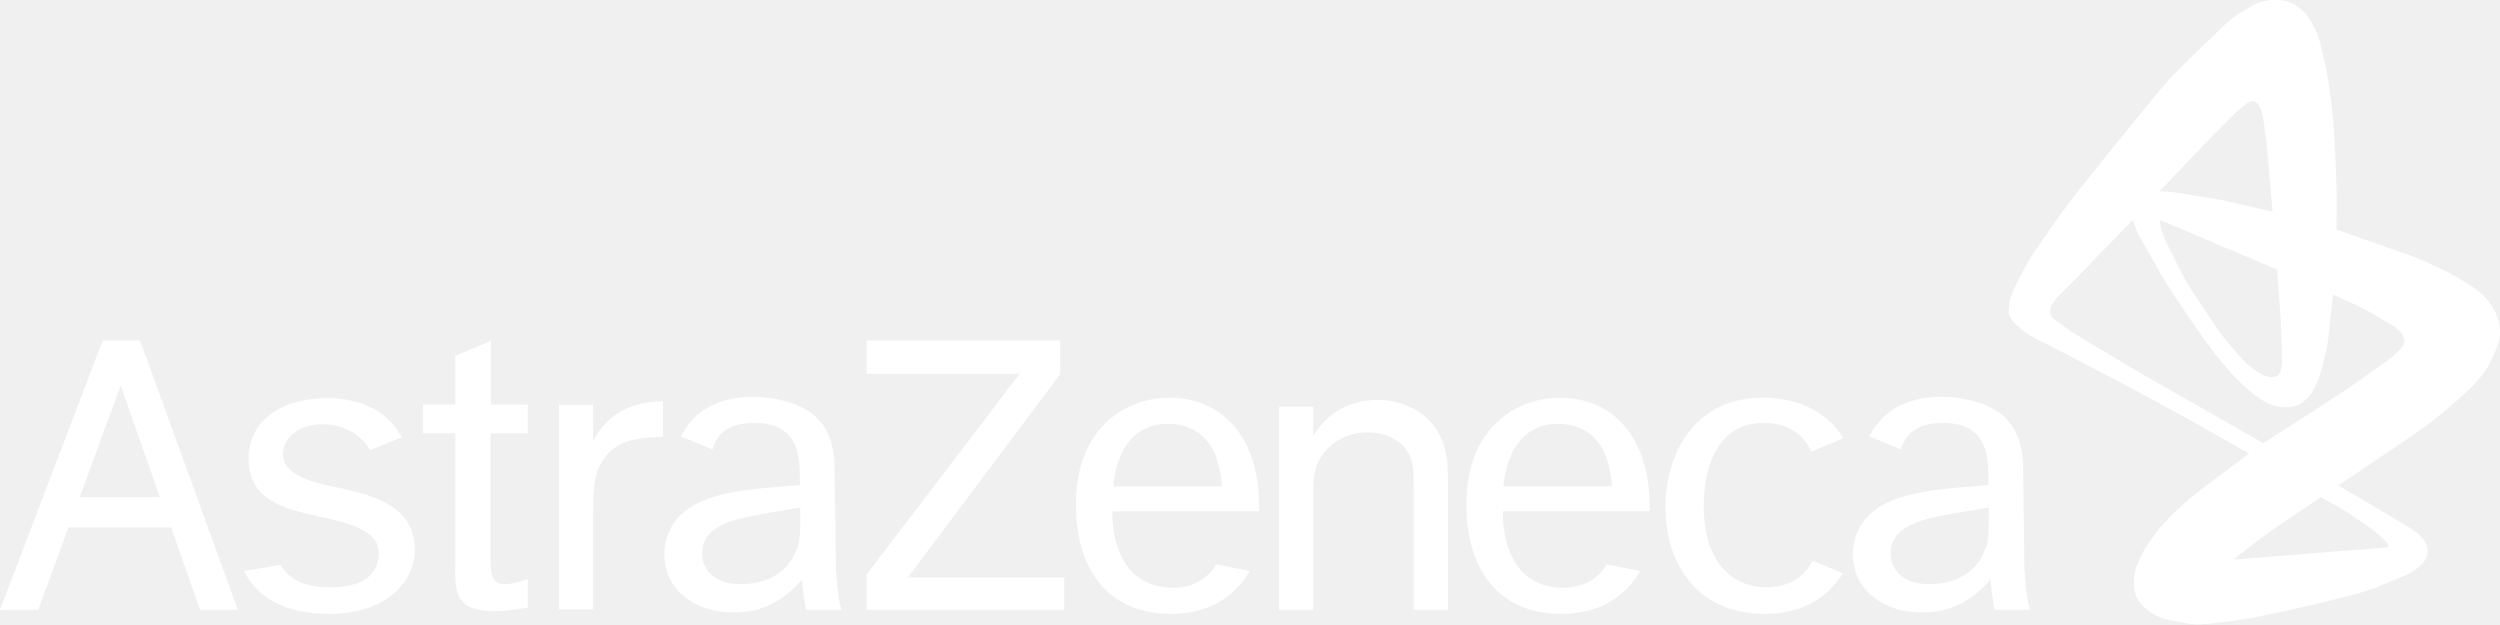
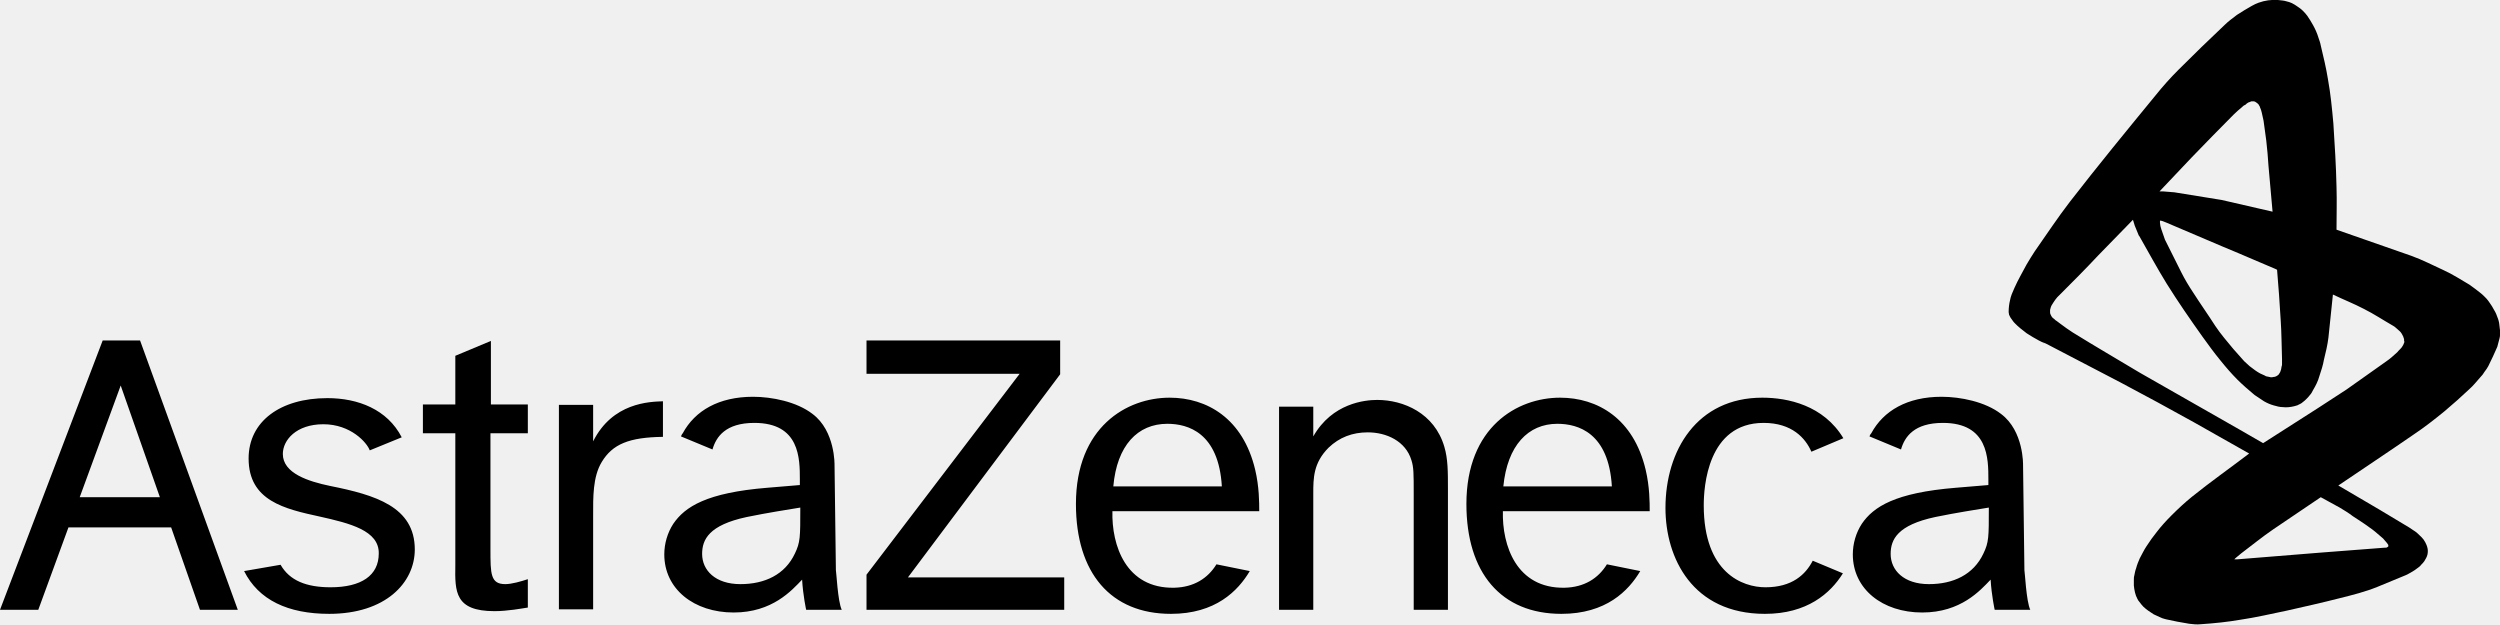
<svg xmlns="http://www.w3.org/2000/svg" enable-background="new 0 0 555.1 138.6" viewBox="0 0 555.1 138.6">
  <g clip-rule="evenodd" fill-rule="evenodd">
-     <path d="m17.7 110.4 9.1-24.8 8.7 24.8zm26.7 25h8.4l-21.7-59.8h-8.3l-22.8 59.8h8.5l6.7-18.3h22.8zm26.6-20.7c-7.8-1.7-15.8-3.5-15.8-12.9 0-8.2 7-13.4 17.5-13.4 6.8 0 13.3 2.5 16.5 8.7l-7.1 2.9c-.6-1.7-4.2-5.8-10.3-5.8-6 0-9 3.5-9 6.6 0 4.3 5.7 6.1 10.5 7.1 10 2 18.8 4.6 18.8 14.1 0 7.4-6.5 14.3-19 14.3-9.2 0-15.7-3.1-18.9-9.5l8.1-1.4c2 3.5 5.7 5 11.1 5 6.8 0 10.7-2.6 10.7-7.5.1-5.1-6.4-6.7-13.1-8.2zm37.9-24.9h8.3v6.4h-8.3v25.8c0 5.4 0 7.7 3.3 7.7 1.4 0 3.5-.6 5-1.1v6.3c-1.3.2-4.5.8-7.4.8-8.8 0-8.8-4.3-8.7-10.2v-29.3h-7.2v-6.4h7.2v-10.8l7.9-3.3v14.1zm22.8.1v8.1c4.3-8.6 12.5-8.8 15.5-8.9v7.9c-7.5.1-11.2 1.6-13.6 5.6-2 3.3-1.9 7.9-1.9 11.8v20.9h-7.6v-45.4zm103.7-14.3v7.5l-33.8 45.1h34.7v7.2h-43.9v-7.8l34-44.6h-34v-7.4zm56.2 14.7v6.6c4.2-7.4 11.5-8.1 14.2-8.1 5.8 0 12.7 2.9 14.9 10.4.8 2.7.8 5.5.8 9.3v26.9h-7.6v-25.7c0-4.6 0-5.9-.5-7.5-1.3-4.3-5.6-6.2-9.7-6.2-3.4 0-6.3 1.1-8.7 3.4-3.4 3.4-3.4 6.8-3.4 10.2v25.8h-7.6v-45.1zm117.6 37c-2.8 4.5-8 9-17.3 9-16.1 0-22.1-12.4-22.1-23.5 0-12.8 7-24.5 21.5-24.5 5.7 0 13.6 1.7 18 9l-7.1 3c-1.3-3-4.3-6.4-10.6-6.4-12.5 0-13.3 14.3-13.3 18.3 0 15 8.6 18.2 13.7 18.2 5.9 0 8.9-2.8 10.5-5.9zm-162-19.3h24.1c-.7-11.9-7.5-13.9-12.1-13.9-6.6 0-11.2 4.8-12 13.9zm30.3 18.8c-2.6 4.4-7.6 9.5-17.5 9.5-13.4 0-21.1-9.1-21.1-24.4 0-17.1 11.3-23.6 20.8-23.6 8.3 0 16.3 4.6 19 16 .9 3.8.9 7.3.9 9.2h-32.6c-.2 7.6 3 17.2 13.7 17 4.4-.1 7.5-2.1 9.4-5.2zm56.3-18.8h24.1c-.7-11.9-7.5-13.9-12.1-13.9-6.5 0-11.1 4.8-12 13.9zm30.4 18.8c-2.6 4.4-7.6 9.5-17.5 9.5-13.4 0-21.1-9.1-21.1-24.4 0-17.1 11.3-23.6 20.8-23.6 8.3 0 16.3 4.6 19 16 .9 3.8.9 7.3.9 9.2h-32.6c-.2 7.6 3 17.2 13.7 17 4.4-.1 7.5-2.1 9.4-5.2zm86.6 8.6h-7.9s-.7-3.2-.9-6.7c-2.3 2.4-6.6 7.3-15.2 7.3-8.8 0-15.4-5.2-15.4-12.9 0-2.4.7-4.8 2-6.8 2.6-3.8 7.4-6.9 20.9-8l7.2-.6v-1.2c0-4.7 0-12.6-10.1-12.6-6.4 0-8.5 3.1-9.3 5.9l-7-2.9c.1-.3.2-.5.4-.7 2.7-5 8-8.1 15.6-8.1 4.2 0 9.7 1.1 13.2 3.8 5.1 3.8 4.9 11.4 4.9 11.4l.3 23.3c.1.2.4 6.9 1.3 8.8zm-10.4-12.5c1.2-2.5 1.2-3.6 1.2-10.2-3 .5-7 1.1-11.9 2.1-8.4 1.8-9.9 5-9.9 8.2 0 3.6 2.9 6.7 8.5 6.7 5.4 0 9.9-2.1 12.1-6.8zm-253.5 12.5h-7.9s-.7-3.2-.9-6.7c-2.3 2.4-6.6 7.3-15.2 7.3-8.8 0-15.4-5.2-15.4-12.9 0-2.4.7-4.8 2-6.8 2.6-3.8 7.4-6.9 20.9-8l7.2-.6v-1.2c0-4.7 0-12.6-10.1-12.6-6.4 0-8.5 3.1-9.3 5.9l-7-2.9c.1-.2.2-.5.4-.7 2.7-5 8-8.1 15.6-8.1 4.2 0 9.7 1.1 13.2 3.8 5.1 3.8 4.9 11.4 4.9 11.4l.3 23.3c.1.2.4 6.9 1.3 8.8zm-10.4-12.5c1.2-2.5 1.2-3.6 1.2-10.2-3 .5-7 1.1-11.9 2.1-8.4 1.8-9.9 5-9.9 8.2 0 3.6 2.9 6.7 8.5 6.7 5.4 0 9.9-2.1 12.1-6.8z" fill="#ffffff" />
-     <path d="m555 72.5c0-.3-.1-.6-.1-.8-.1-.6-.3-1.1-.5-1.6-.2-.6-.5-1.1-.8-1.6-.3-.6-.7-1.1-1.1-1.7-.2-.3-.5-.6-.8-.9s-.6-.6-1-.9c-.8-.6-1.5-1.2-2.4-1.8-1.9-1.1-3.7-2.3-5.7-3.2-2.4-1.1-4.7-2.3-7.2-3.2l-16.6-5.8c0-3.2.1-6.3 0-9.5-.1-4.7-.4-9.4-.7-14.1-.3-3.3-.6-6.5-1.2-9.8-.4-2.5-1-5-1.6-7.5-.1-.6-.3-1.1-.5-1.7-.3-1-.7-1.9-1.2-2.8-.4-.7-.8-1.4-1.3-2.1-.6-.8-1.3-1.5-2.1-2-.4-.3-.9-.6-1.3-.8s-.8-.3-1.2-.4c-.6-.2-1.2-.2-1.9-.3-1.5-.1-2.9.1-4.3.6-.5.2-1 .4-1.5.7-1.1.6-2.2 1.3-3.3 2-.9.7-1.9 1.4-2.7 2.2-3.5 3.3-6.9 6.6-10.3 10-1.8 1.8-3.5 3.7-5.1 5.7-6.4 7.8-12.8 15.6-19 23.6-2.7 3.5-5.2 7.3-7.8 11-.6.9-1.2 1.9-1.8 2.9-.9 1.7-1.9 3.4-2.7 5.2-.2.5-.4.9-.6 1.4s-.3.9-.4 1.4c-.2.8-.3 1.7-.3 2.6 0 .2.1.4.1.6.1.2.2.4.3.6.3.4.6.9.9 1.2.4.4.8.8 1.3 1.2s.9.7 1.4 1.1c.9.6 1.8 1.1 2.7 1.6.4.2.8.4 1.2.6.1.1-.3-.1-.4-.2h.1l.7.3c5.5 2.9 11 5.7 16.5 8.6s11 5.9 16.4 8.9l12.2 6.9c-4.2 3.2-8.6 6.3-12.7 9.6-1.6 1.3-3.1 2.7-4.5 4.1-1.2 1.2-2.3 2.4-3.3 3.7-.8 1-1.6 2.1-2.3 3.2-.6.9-1 1.8-1.5 2.7-.3.7-.6 1.4-.8 2.2-.2.5-.3 1.1-.4 1.6-.1.3-.1.7-.1 1v.3.9c.1 1 .3 2.1.8 3 .1.2.2.4.4.6.3.4.6.8.9 1.1s.7.6 1.1.9.8.5 1.2.8c.4.2.9.4 1.3.6s.9.4 1.4.5c1.7.4 3.4.7 5.2 1 .8.1 1.7.2 2.6.1 3-.2 5.9-.5 8.8-1 3.4-.5 6.8-1.3 10.2-2 4-.9 8-1.8 11.9-2.8 2.8-.7 5.6-1.4 8.3-2.5 2.1-.9 4.2-1.7 6.3-2.6.5-.2.9-.5 1.3-.7s.8-.5 1.2-.8c.3-.2.7-.5.9-.8.2-.2.5-.5.7-.8.3-.5.6-1 .7-1.5s.1-1 0-1.4c-.1-.5-.3-.9-.5-1.3s-.5-.8-.8-1.1c-.6-.6-1.2-1.2-1.9-1.6-.3-.2-.6-.4-.9-.6-2.2-1.3-4.3-2.6-6.5-3.9l-9.2-5.4c5.6-3.8 11.2-7.5 16.7-11.3 2.4-1.6 4.7-3.4 6.9-5.2 1.9-1.6 3.7-3.2 5.5-4.9.9-.8 1.6-1.7 2.4-2.6.4-.4.7-.8 1-1.3.3-.4.6-.8.8-1.2.7-1.4 1.4-2.9 2-4.3.2-.6.3-1.3.5-1.9.1-.3.1-.6.1-.9s0-.6 0-.9c0-.2-.1-.5-.1-.8zm-68.4-37.5c3.1-3.2 6.2-6.4 9.4-9.6.6-.6 1.2-1.1 1.8-1.6.2-.2.4-.4.7-.5.2-.1.3-.3.5-.4.1-.1.3-.2.4-.2.2-.1.3-.1.5-.2h.5c.2 0 .4.1.5.2.2.1.4.3.5.4s.2.2.2.3c.1.1.2.3.2.4.2.4.3.8.4 1.2.1.6.3 1.2.4 1.8.2 1.5.4 2.9.6 4.4.2 1.9.4 3.8.5 5.7l.9 10.1-11.3-2.6-10.5-1.7-2.5-.2h-.8c2.4-2.5 4.7-5 7.1-7.5zm-7.1 14.1.1-.1h.1.1l.4.1 1 .4 1.4.6c3.6 1.5 7.2 3.1 10.8 4.6 2.4 1 4.8 2 7.1 3l4.7 2 .4.2c.3 3.7.6 7.4.8 11.1.2 2.9.2 5.8.3 8.7v1.1c0 .2 0 .4-.1.6 0 .2-.1.4-.1.6-.1.2-.1.4-.2.6s-.2.3-.3.5c-.1.1-.1.1-.2.2s-.2.1-.3.2c-.2.1-.4.2-.7.2-.3.1-.6.1-.9 0-.2 0-.3-.1-.5-.1s-.4-.1-.5-.2c-.4-.2-.7-.3-1.1-.5s-.8-.5-1.1-.7c-.4-.3-.8-.6-1.2-.9-.4-.4-.8-.7-1.2-1.1-.8-.9-1.6-1.8-2.4-2.7-1.4-1.7-2.8-3.3-4-5.1-1.6-2.5-3.3-4.9-4.9-7.4-1-1.5-1.9-3-2.7-4.6l-3.6-7.2-.8-2.3-.2-.7-.1-.7v-.5zm40 63.6c1 .6 2 1.2 2.9 1.9 1.2.8 2.5 1.6 3.7 2.5.9.6 1.7 1.3 2.5 2 .4.3.7.6 1 1 .3.3.5.6.7.9v.1.2s0 .1-.1.1c0 0-.1.1-.1.1-.1 0-.1 0-.2.1-.1 0-.2 0-.3 0-4.8.4-9.5.7-14.3 1.1l-18.6 1.5h-.6l.3-.3 1.2-1c2.4-1.8 4.7-3.7 7.2-5.4l10.5-7.1zm14.3-36.6c-.1.4-.3.7-.5 1-.3.4-.7.7-1 1.1-.8.7-1.5 1.4-2.4 2-3 2.1-5.9 4.2-8.9 6.3-2.1 1.4-4.2 2.7-6.3 4.1l-12.2 7.8-5.2-3-22.1-12.6c-5-3-10-5.9-15-9-.9-.6-1.8-1.2-2.7-1.9-.3-.2-.5-.4-.8-.6-.1-.1-.2-.1-.3-.2-.2-.2-.4-.4-.6-.5-.2-.2-.4-.5-.5-.8-.1-.2-.1-.3-.1-.5s0-.4 0-.5c.1-.4.2-.8.4-1.1.5-.8 1-1.6 1.7-2.2 2.9-2.9 5.8-5.8 8.6-8.8l7.7-7.9.4 1.3.9 2.2.1.1c2 3.5 4 7.2 6.1 10.6 2.5 4 5.2 7.9 7.9 11.7 1.3 1.8 2.6 3.6 4 5.3 1.2 1.5 2.5 3 3.8 4.3 1.2 1.2 2.5 2.3 3.8 3.4.7.5 1.4.9 2.1 1.4.7.4 1.4.7 2.1.9s1.4.4 2.1.4c.8.1 1.7 0 2.5-.2.2-.1.5-.1.7-.2s.4-.2.6-.3.4-.2.6-.4c.3-.2.6-.5.9-.8.2-.2.5-.5.7-.8.3-.3.5-.7.7-1.1.6-1 1.1-2 1.4-3.1.4-1.2.8-2.4 1-3.6.4-1.6.8-3.3 1-4.9l1-9.6c2.3 1.1 4.6 2 6.9 3.2 2.2 1.1 4.3 2.5 6.4 3.7.2.1.5.3.7.5.3.3.6.5.9.8s.5.7.7 1.1c.1.2.1.4.2.6v.3c.1.3.1.4 0 .5z" fill="#ffffff" />
+     <path d="m17.7 110.4 9.1-24.8 8.7 24.8zm26.7 25h8.4l-21.7-59.8h-8.3l-22.8 59.8h8.5l6.7-18.3h22.8zm26.6-20.7c-7.8-1.7-15.8-3.5-15.8-12.9 0-8.2 7-13.4 17.5-13.4 6.8 0 13.3 2.5 16.5 8.7l-7.1 2.9c-.6-1.7-4.2-5.8-10.3-5.8-6 0-9 3.5-9 6.6 0 4.3 5.7 6.1 10.5 7.1 10 2 18.8 4.6 18.8 14.1 0 7.4-6.5 14.3-19 14.3-9.2 0-15.7-3.1-18.9-9.5l8.1-1.4c2 3.5 5.7 5 11.1 5 6.8 0 10.7-2.6 10.7-7.5.1-5.1-6.4-6.7-13.1-8.2zm37.9-24.9h8.3v6.4h-8.3v25.8c0 5.4 0 7.7 3.3 7.7 1.4 0 3.5-.6 5-1.1v6.3c-1.3.2-4.5.8-7.4.8-8.8 0-8.8-4.3-8.7-10.2v-29.3h-7.2v-6.4h7.2v-10.8l7.9-3.3v14.1zm22.8.1v8.1c4.3-8.6 12.5-8.8 15.5-8.9v7.9c-7.5.1-11.2 1.6-13.6 5.6-2 3.3-1.9 7.9-1.9 11.8v20.9h-7.6v-45.4zm103.7-14.3v7.5l-33.8 45.1h34.7v7.2h-43.9v-7.8l34-44.6h-34v-7.4zm56.2 14.7v6.6c4.2-7.4 11.5-8.1 14.2-8.1 5.8 0 12.7 2.9 14.9 10.4.8 2.7.8 5.5.8 9.3v26.9h-7.6v-25.7c0-4.6 0-5.9-.5-7.5-1.3-4.3-5.6-6.2-9.7-6.2-3.4 0-6.3 1.1-8.7 3.4-3.4 3.4-3.4 6.8-3.4 10.2v25.8h-7.6v-45.1zm117.6 37c-2.8 4.5-8 9-17.3 9-16.1 0-22.1-12.4-22.1-23.5 0-12.8 7-24.5 21.5-24.5 5.7 0 13.6 1.7 18 9l-7.1 3c-1.3-3-4.3-6.4-10.6-6.4-12.5 0-13.3 14.3-13.3 18.3 0 15 8.6 18.2 13.7 18.2 5.9 0 8.9-2.8 10.5-5.9zm-162-19.3h24.1c-.7-11.9-7.5-13.9-12.1-13.9-6.6 0-11.2 4.8-12 13.9zm30.3 18.8c-2.6 4.4-7.6 9.5-17.5 9.5-13.4 0-21.1-9.1-21.1-24.4 0-17.1 11.3-23.6 20.8-23.6 8.3 0 16.3 4.6 19 16 .9 3.8.9 7.3.9 9.2h-32.6c-.2 7.6 3 17.2 13.7 17 4.4-.1 7.5-2.1 9.4-5.2zm56.3-18.8h24.1c-.7-11.9-7.5-13.9-12.1-13.9-6.5 0-11.1 4.8-12 13.9zm30.4 18.8c-2.6 4.4-7.6 9.5-17.5 9.5-13.4 0-21.1-9.1-21.1-24.4 0-17.1 11.3-23.6 20.8-23.6 8.3 0 16.3 4.6 19 16 .9 3.8.9 7.3.9 9.2h-32.6c-.2 7.6 3 17.2 13.7 17 4.4-.1 7.5-2.1 9.4-5.2zm86.6 8.6h-7.9s-.7-3.2-.9-6.7c-2.3 2.4-6.6 7.3-15.2 7.3-8.8 0-15.4-5.2-15.4-12.9 0-2.4.7-4.8 2-6.8 2.6-3.8 7.4-6.9 20.9-8l7.2-.6v-1.2c0-4.7 0-12.6-10.1-12.6-6.4 0-8.5 3.1-9.3 5.9l-7-2.9c.1-.3.2-.5.4-.7 2.7-5 8-8.1 15.6-8.1 4.2 0 9.7 1.1 13.2 3.8 5.1 3.8 4.9 11.4 4.9 11.4l.3 23.3c.1.2.4 6.9 1.3 8.8zm-10.4-12.5c1.2-2.5 1.2-3.6 1.2-10.2-3 .5-7 1.1-11.9 2.1-8.4 1.8-9.9 5-9.9 8.2 0 3.6 2.9 6.7 8.5 6.7 5.4 0 9.9-2.1 12.1-6.8zm-253.5 12.5h-7.9s-.7-3.2-.9-6.7c-2.3 2.4-6.6 7.3-15.2 7.3-8.8 0-15.4-5.2-15.4-12.9 0-2.4.7-4.8 2-6.8 2.6-3.8 7.4-6.9 20.9-8l7.2-.6v-1.2c0-4.7 0-12.6-10.1-12.6-6.4 0-8.5 3.1-9.3 5.9l-7-2.9c.1-.2.2-.5.4-.7 2.7-5 8-8.1 15.6-8.1 4.2 0 9.7 1.1 13.2 3.8 5.1 3.8 4.9 11.4 4.9 11.4l.3 23.3c.1.2.4 6.9 1.3 8.8zm-10.4-12.5c1.2-2.5 1.2-3.6 1.2-10.2-3 .5-7 1.1-11.9 2.1-8.4 1.8-9.9 5-9.9 8.2 0 3.6 2.9 6.7 8.5 6.7 5.4 0 9.9-2.1 12.1-6.8z" fill="#000000" />
+     <path d="m555 72.5c0-.3-.1-.6-.1-.8-.1-.6-.3-1.1-.5-1.6-.2-.6-.5-1.1-.8-1.6-.3-.6-.7-1.1-1.1-1.7-.2-.3-.5-.6-.8-.9s-.6-.6-1-.9c-.8-.6-1.5-1.2-2.4-1.8-1.9-1.1-3.7-2.3-5.7-3.2-2.4-1.1-4.7-2.3-7.2-3.2l-16.6-5.8c0-3.2.1-6.3 0-9.5-.1-4.7-.4-9.4-.7-14.1-.3-3.3-.6-6.5-1.2-9.8-.4-2.5-1-5-1.6-7.5-.1-.6-.3-1.1-.5-1.7-.3-1-.7-1.9-1.2-2.8-.4-.7-.8-1.4-1.3-2.1-.6-.8-1.3-1.5-2.1-2-.4-.3-.9-.6-1.3-.8s-.8-.3-1.2-.4c-.6-.2-1.2-.2-1.9-.3-1.5-.1-2.9.1-4.3.6-.5.2-1 .4-1.5.7-1.1.6-2.2 1.3-3.3 2-.9.7-1.9 1.4-2.7 2.2-3.5 3.3-6.9 6.6-10.3 10-1.8 1.8-3.5 3.7-5.1 5.7-6.4 7.8-12.8 15.6-19 23.6-2.7 3.5-5.2 7.3-7.8 11-.6.9-1.2 1.9-1.8 2.9-.9 1.7-1.9 3.4-2.7 5.2-.2.5-.4.9-.6 1.4s-.3.9-.4 1.4c-.2.8-.3 1.7-.3 2.6 0 .2.1.4.1.6.1.2.2.4.3.6.3.4.6.9.9 1.2.4.4.8.8 1.3 1.2s.9.7 1.4 1.1c.9.6 1.8 1.1 2.7 1.6.4.2.8.4 1.2.6.1.1-.3-.1-.4-.2h.1l.7.3c5.5 2.9 11 5.7 16.5 8.6s11 5.9 16.4 8.9l12.2 6.9c-4.2 3.2-8.6 6.3-12.7 9.6-1.6 1.3-3.1 2.7-4.5 4.1-1.2 1.2-2.3 2.4-3.3 3.7-.8 1-1.6 2.1-2.3 3.2-.6.9-1 1.8-1.5 2.7-.3.7-.6 1.4-.8 2.2-.2.5-.3 1.1-.4 1.6-.1.3-.1.7-.1 1v.3.9c.1 1 .3 2.1.8 3 .1.2.2.4.4.6.3.4.6.8.9 1.1s.7.6 1.1.9.8.5 1.2.8c.4.2.9.4 1.3.6s.9.4 1.4.5c1.7.4 3.4.7 5.2 1 .8.1 1.7.2 2.6.1 3-.2 5.9-.5 8.8-1 3.4-.5 6.8-1.3 10.2-2 4-.9 8-1.8 11.9-2.8 2.8-.7 5.6-1.4 8.3-2.5 2.1-.9 4.2-1.7 6.3-2.6.5-.2.9-.5 1.3-.7s.8-.5 1.2-.8c.3-.2.7-.5.9-.8.2-.2.5-.5.7-.8.3-.5.6-1 .7-1.5s.1-1 0-1.4c-.1-.5-.3-.9-.5-1.3s-.5-.8-.8-1.1c-.6-.6-1.2-1.2-1.9-1.6-.3-.2-.6-.4-.9-.6-2.2-1.3-4.3-2.6-6.5-3.9l-9.2-5.4c5.6-3.8 11.2-7.5 16.7-11.3 2.4-1.6 4.7-3.4 6.9-5.2 1.9-1.6 3.7-3.2 5.5-4.9.9-.8 1.6-1.7 2.4-2.6.4-.4.7-.8 1-1.3.3-.4.6-.8.8-1.2.7-1.4 1.4-2.9 2-4.3.2-.6.3-1.3.5-1.9.1-.3.1-.6.1-.9s0-.6 0-.9c0-.2-.1-.5-.1-.8zm-68.4-37.5c3.1-3.2 6.2-6.4 9.4-9.6.6-.6 1.2-1.1 1.8-1.6.2-.2.4-.4.7-.5.2-.1.3-.3.5-.4.1-.1.3-.2.4-.2.2-.1.3-.1.5-.2h.5c.2 0 .4.1.5.2.2.1.4.3.5.4s.2.2.2.3c.1.1.2.3.2.4.2.4.3.8.4 1.2.1.6.3 1.2.4 1.8.2 1.5.4 2.9.6 4.4.2 1.9.4 3.8.5 5.7l.9 10.1-11.3-2.6-10.5-1.7-2.5-.2h-.8c2.4-2.5 4.7-5 7.1-7.5zm-7.1 14.1.1-.1h.1.1l.4.1 1 .4 1.4.6c3.6 1.5 7.2 3.1 10.8 4.6 2.4 1 4.8 2 7.1 3l4.7 2 .4.2c.3 3.7.6 7.4.8 11.1.2 2.9.2 5.8.3 8.7v1.1c0 .2 0 .4-.1.6 0 .2-.1.4-.1.6-.1.2-.1.4-.2.6s-.2.3-.3.5c-.1.1-.1.1-.2.2s-.2.1-.3.2c-.2.1-.4.2-.7.2-.3.1-.6.1-.9 0-.2 0-.3-.1-.5-.1s-.4-.1-.5-.2c-.4-.2-.7-.3-1.1-.5s-.8-.5-1.1-.7c-.4-.3-.8-.6-1.2-.9-.4-.4-.8-.7-1.2-1.1-.8-.9-1.6-1.8-2.4-2.7-1.4-1.7-2.8-3.3-4-5.1-1.6-2.5-3.3-4.9-4.9-7.4-1-1.5-1.9-3-2.7-4.6l-3.6-7.2-.8-2.3-.2-.7-.1-.7v-.5zm40 63.6c1 .6 2 1.2 2.9 1.9 1.2.8 2.5 1.6 3.7 2.5.9.6 1.7 1.3 2.5 2 .4.3.7.6 1 1 .3.3.5.6.7.9v.1.2s0 .1-.1.1c0 0-.1.1-.1.1-.1 0-.1 0-.2.1-.1 0-.2 0-.3 0-4.8.4-9.5.7-14.3 1.1l-18.6 1.5h-.6l.3-.3 1.2-1c2.4-1.8 4.7-3.7 7.2-5.4l10.5-7.1zm14.3-36.6c-.1.4-.3.7-.5 1-.3.4-.7.7-1 1.1-.8.7-1.5 1.4-2.4 2-3 2.1-5.9 4.2-8.9 6.3-2.1 1.4-4.2 2.7-6.3 4.1l-12.2 7.8-5.2-3-22.1-12.6c-5-3-10-5.9-15-9-.9-.6-1.8-1.2-2.7-1.9-.3-.2-.5-.4-.8-.6-.1-.1-.2-.1-.3-.2-.2-.2-.4-.4-.6-.5-.2-.2-.4-.5-.5-.8-.1-.2-.1-.3-.1-.5s0-.4 0-.5c.1-.4.2-.8.4-1.1.5-.8 1-1.6 1.7-2.2 2.9-2.9 5.8-5.8 8.6-8.8l7.7-7.9.4 1.3.9 2.2.1.1c2 3.5 4 7.2 6.1 10.6 2.5 4 5.2 7.9 7.9 11.7 1.3 1.8 2.6 3.6 4 5.3 1.2 1.5 2.5 3 3.8 4.3 1.2 1.2 2.5 2.3 3.8 3.4.7.5 1.4.9 2.1 1.4.7.4 1.4.7 2.1.9s1.4.4 2.1.4c.8.1 1.7 0 2.5-.2.2-.1.5-.1.7-.2s.4-.2.6-.3.4-.2.6-.4c.3-.2.6-.5.9-.8.2-.2.5-.5.7-.8.3-.3.5-.7.7-1.1.6-1 1.1-2 1.4-3.1.4-1.2.8-2.4 1-3.6.4-1.6.8-3.3 1-4.9l1-9.6c2.3 1.1 4.6 2 6.9 3.2 2.2 1.1 4.3 2.5 6.4 3.7.2.1.5.3.7.5.3.3.6.5.9.8s.5.7.7 1.1c.1.2.1.4.2.6v.3c.1.3.1.4 0 .5z" fill="#000000" />
  </g>
</svg>
